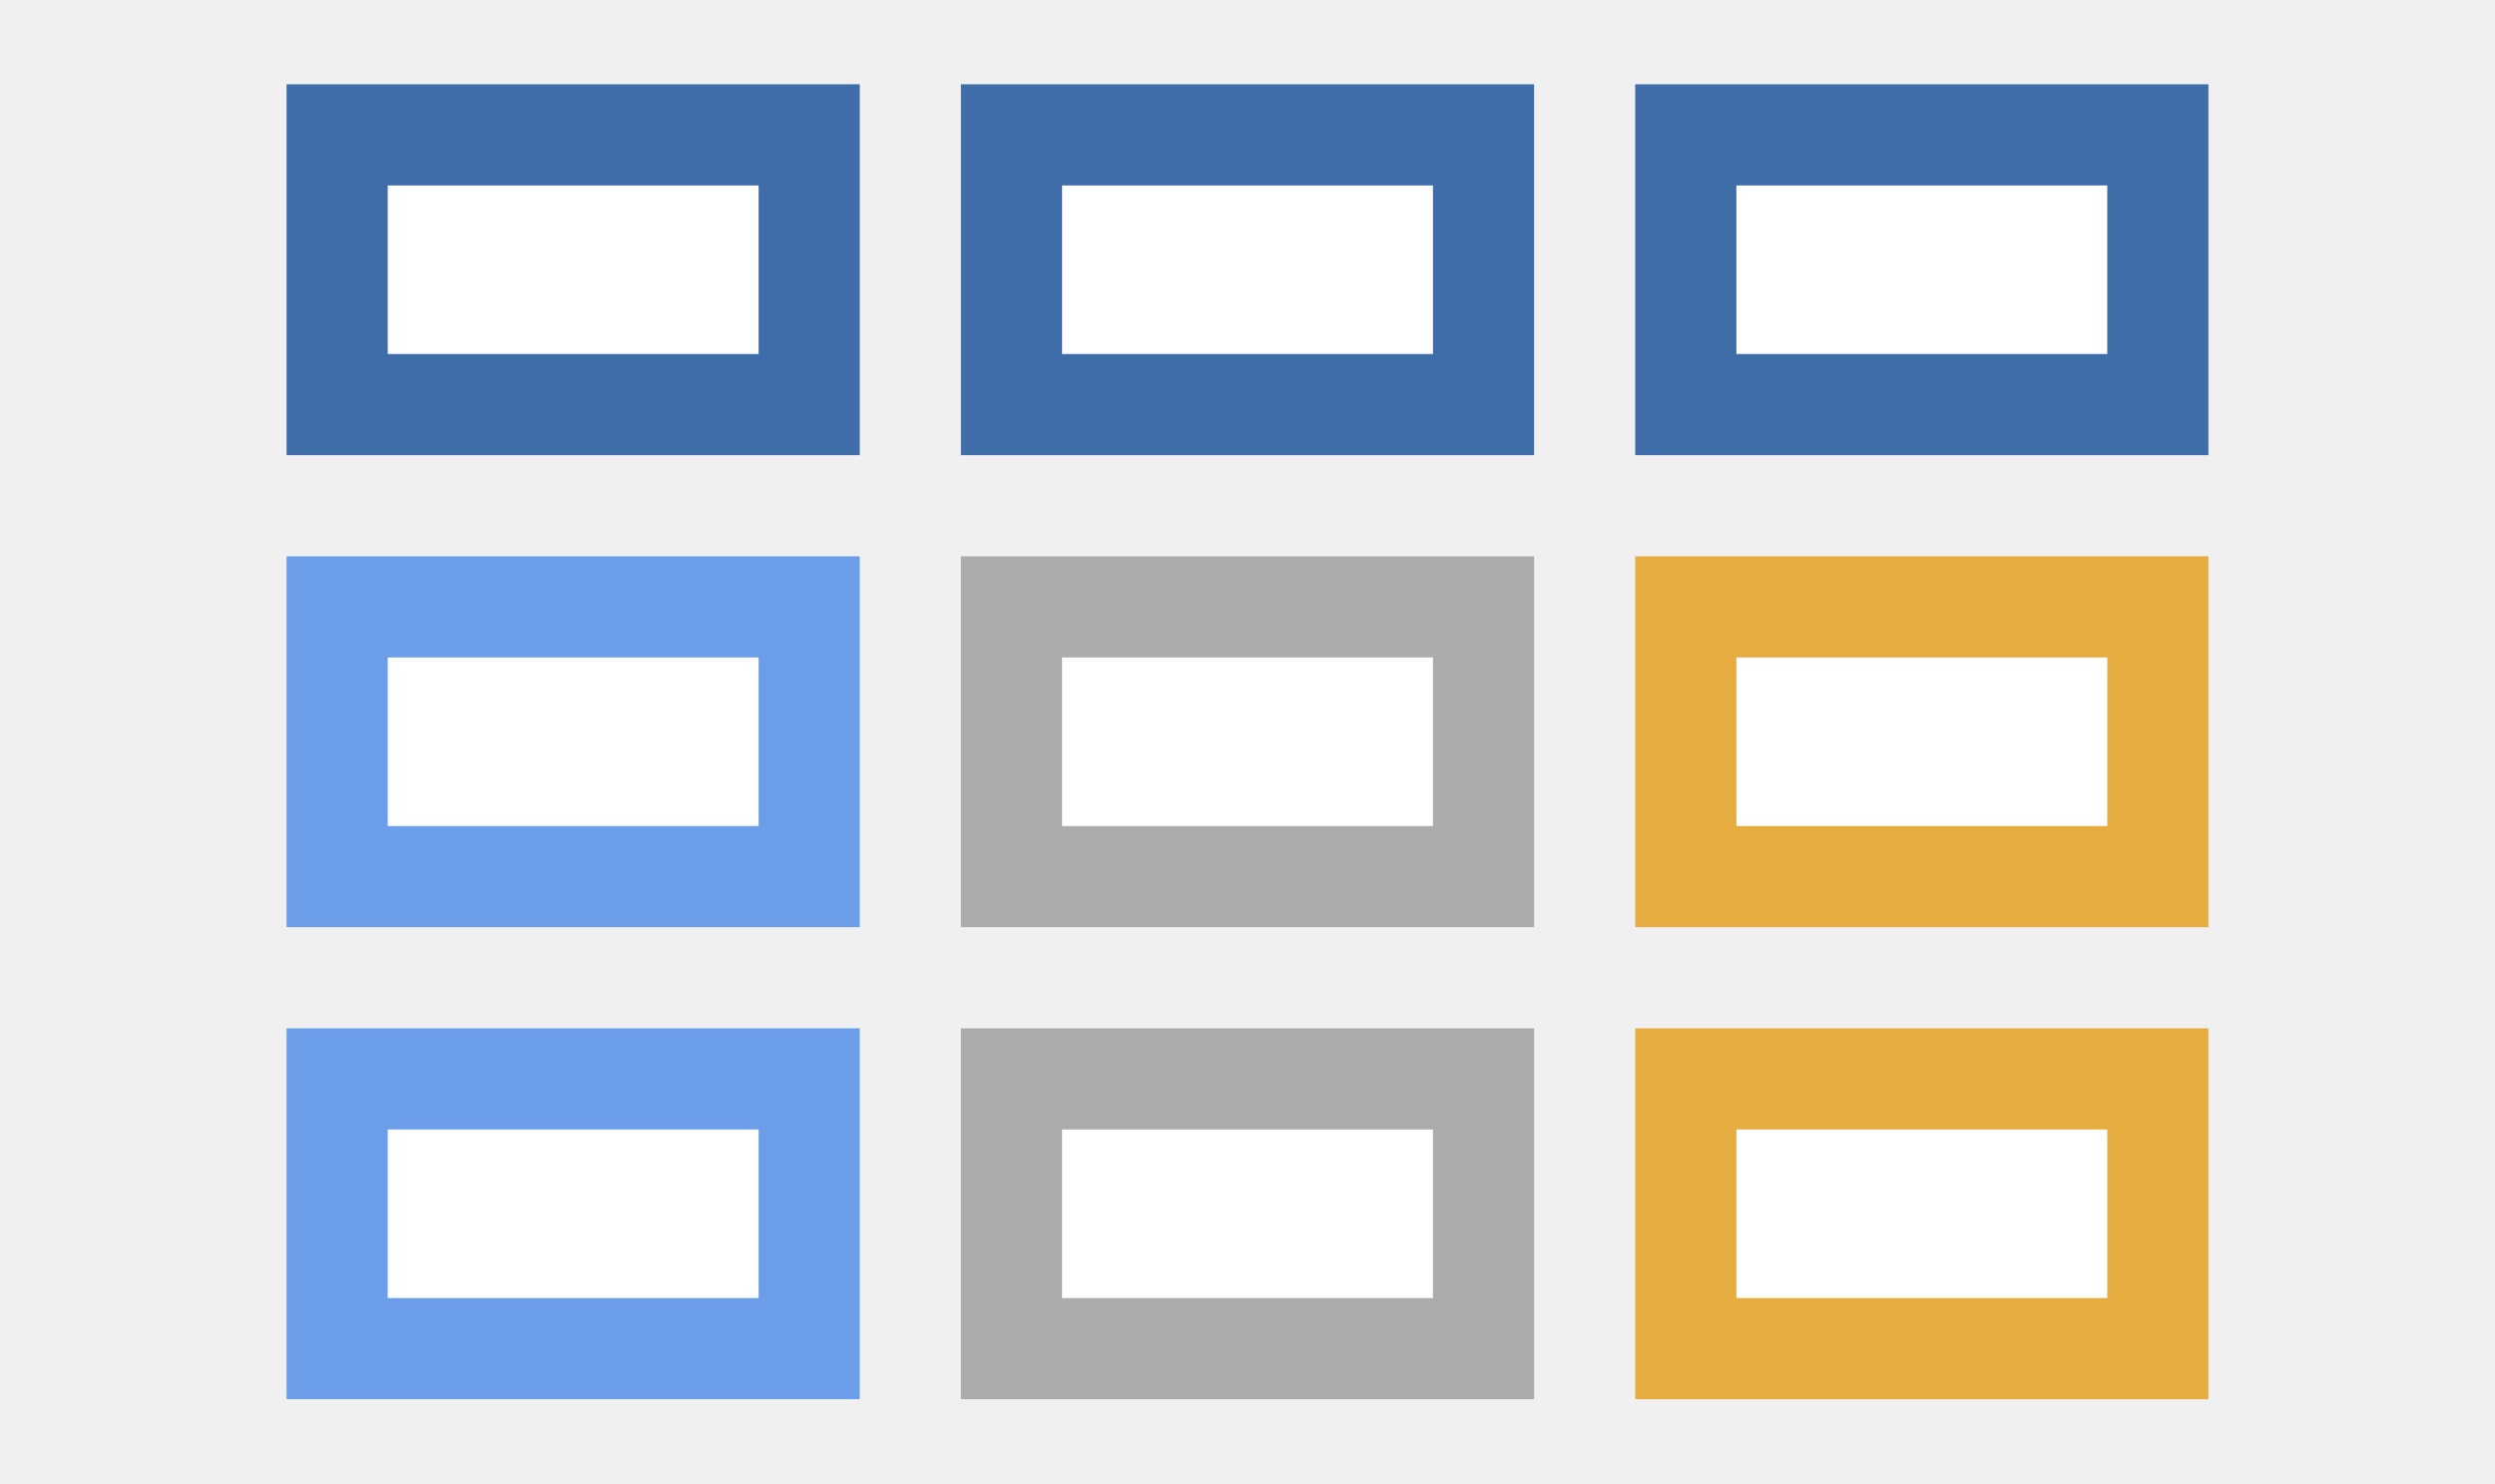
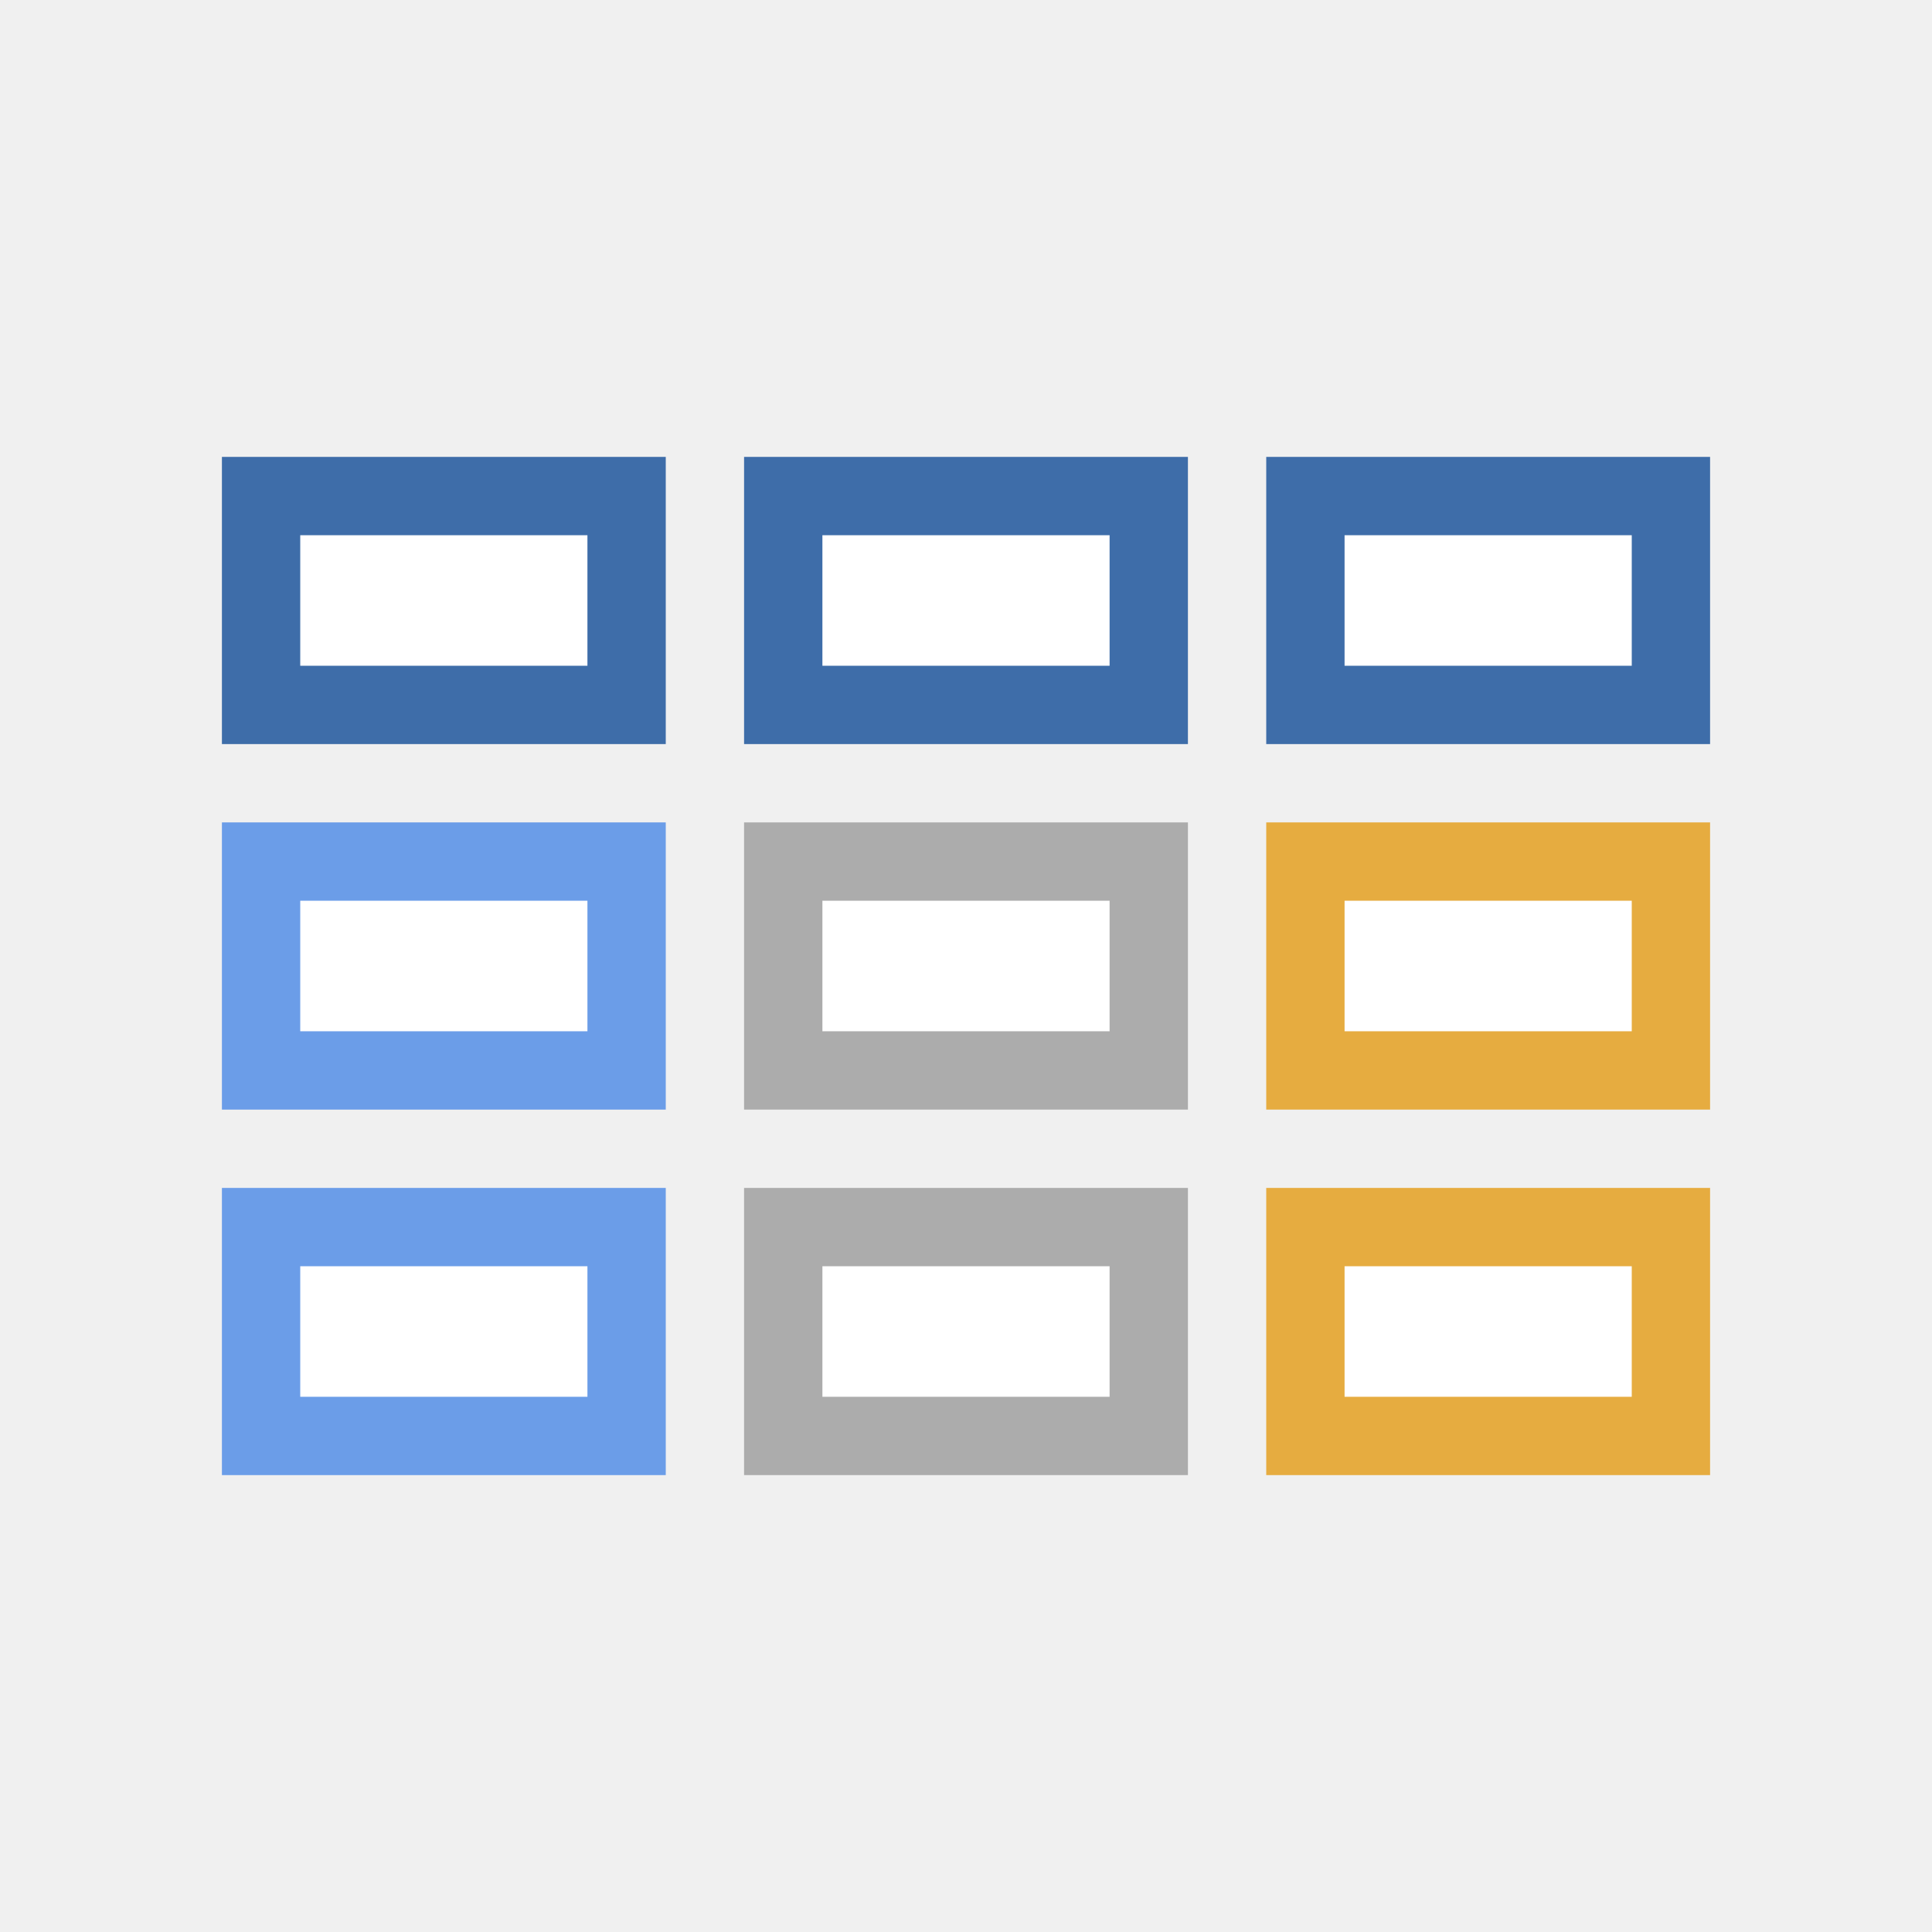
- <svg xmlns="http://www.w3.org/2000/svg" version="1.1" xml:space="preserve" height="44" width="74" enable-background="new 0 0 74 44" y="0px" x="0px" viewBox="0 0 74 44">
+ <svg xmlns="http://www.w3.org/2000/svg" version="1.1" xml:space="preserve" height="74" width="74" enable-background="new 0 -15 74 74" y="0px" x="0px" viewBox="0 -15 74 74">
  <g fill="#fff">
    <rect x="10" y="4" width="14" height="8" stroke="#3e6da9" stroke-width="3" />
    <rect x="30" y="4" width="14" height="8" stroke="#3e6da9" stroke-width="3" />
    <rect x="50" y="4" width="14" height="8" stroke="#3e6da9" stroke-width="3" />
    <rect x="10" y="18" width="14" height="8" stroke="#6b9de8" stroke-width="3" />
    <rect x="30" y="18" width="14" height="8" stroke="#acacac" stroke-width="3" />
    <rect x="50" y="18" width="14" height="8" stroke="#e6ac40" stroke-width="3" />
    <rect x="10" y="32" width="14" height="8" stroke="#6b9de8" stroke-width="3" />
    <rect x="30" y="32" width="14" height="8" stroke="#acacac" stroke-width="3" />
    <rect x="50" y="32" width="14" height="8" stroke="#e6ac40" stroke-width="3" />
  </g>
</svg>
